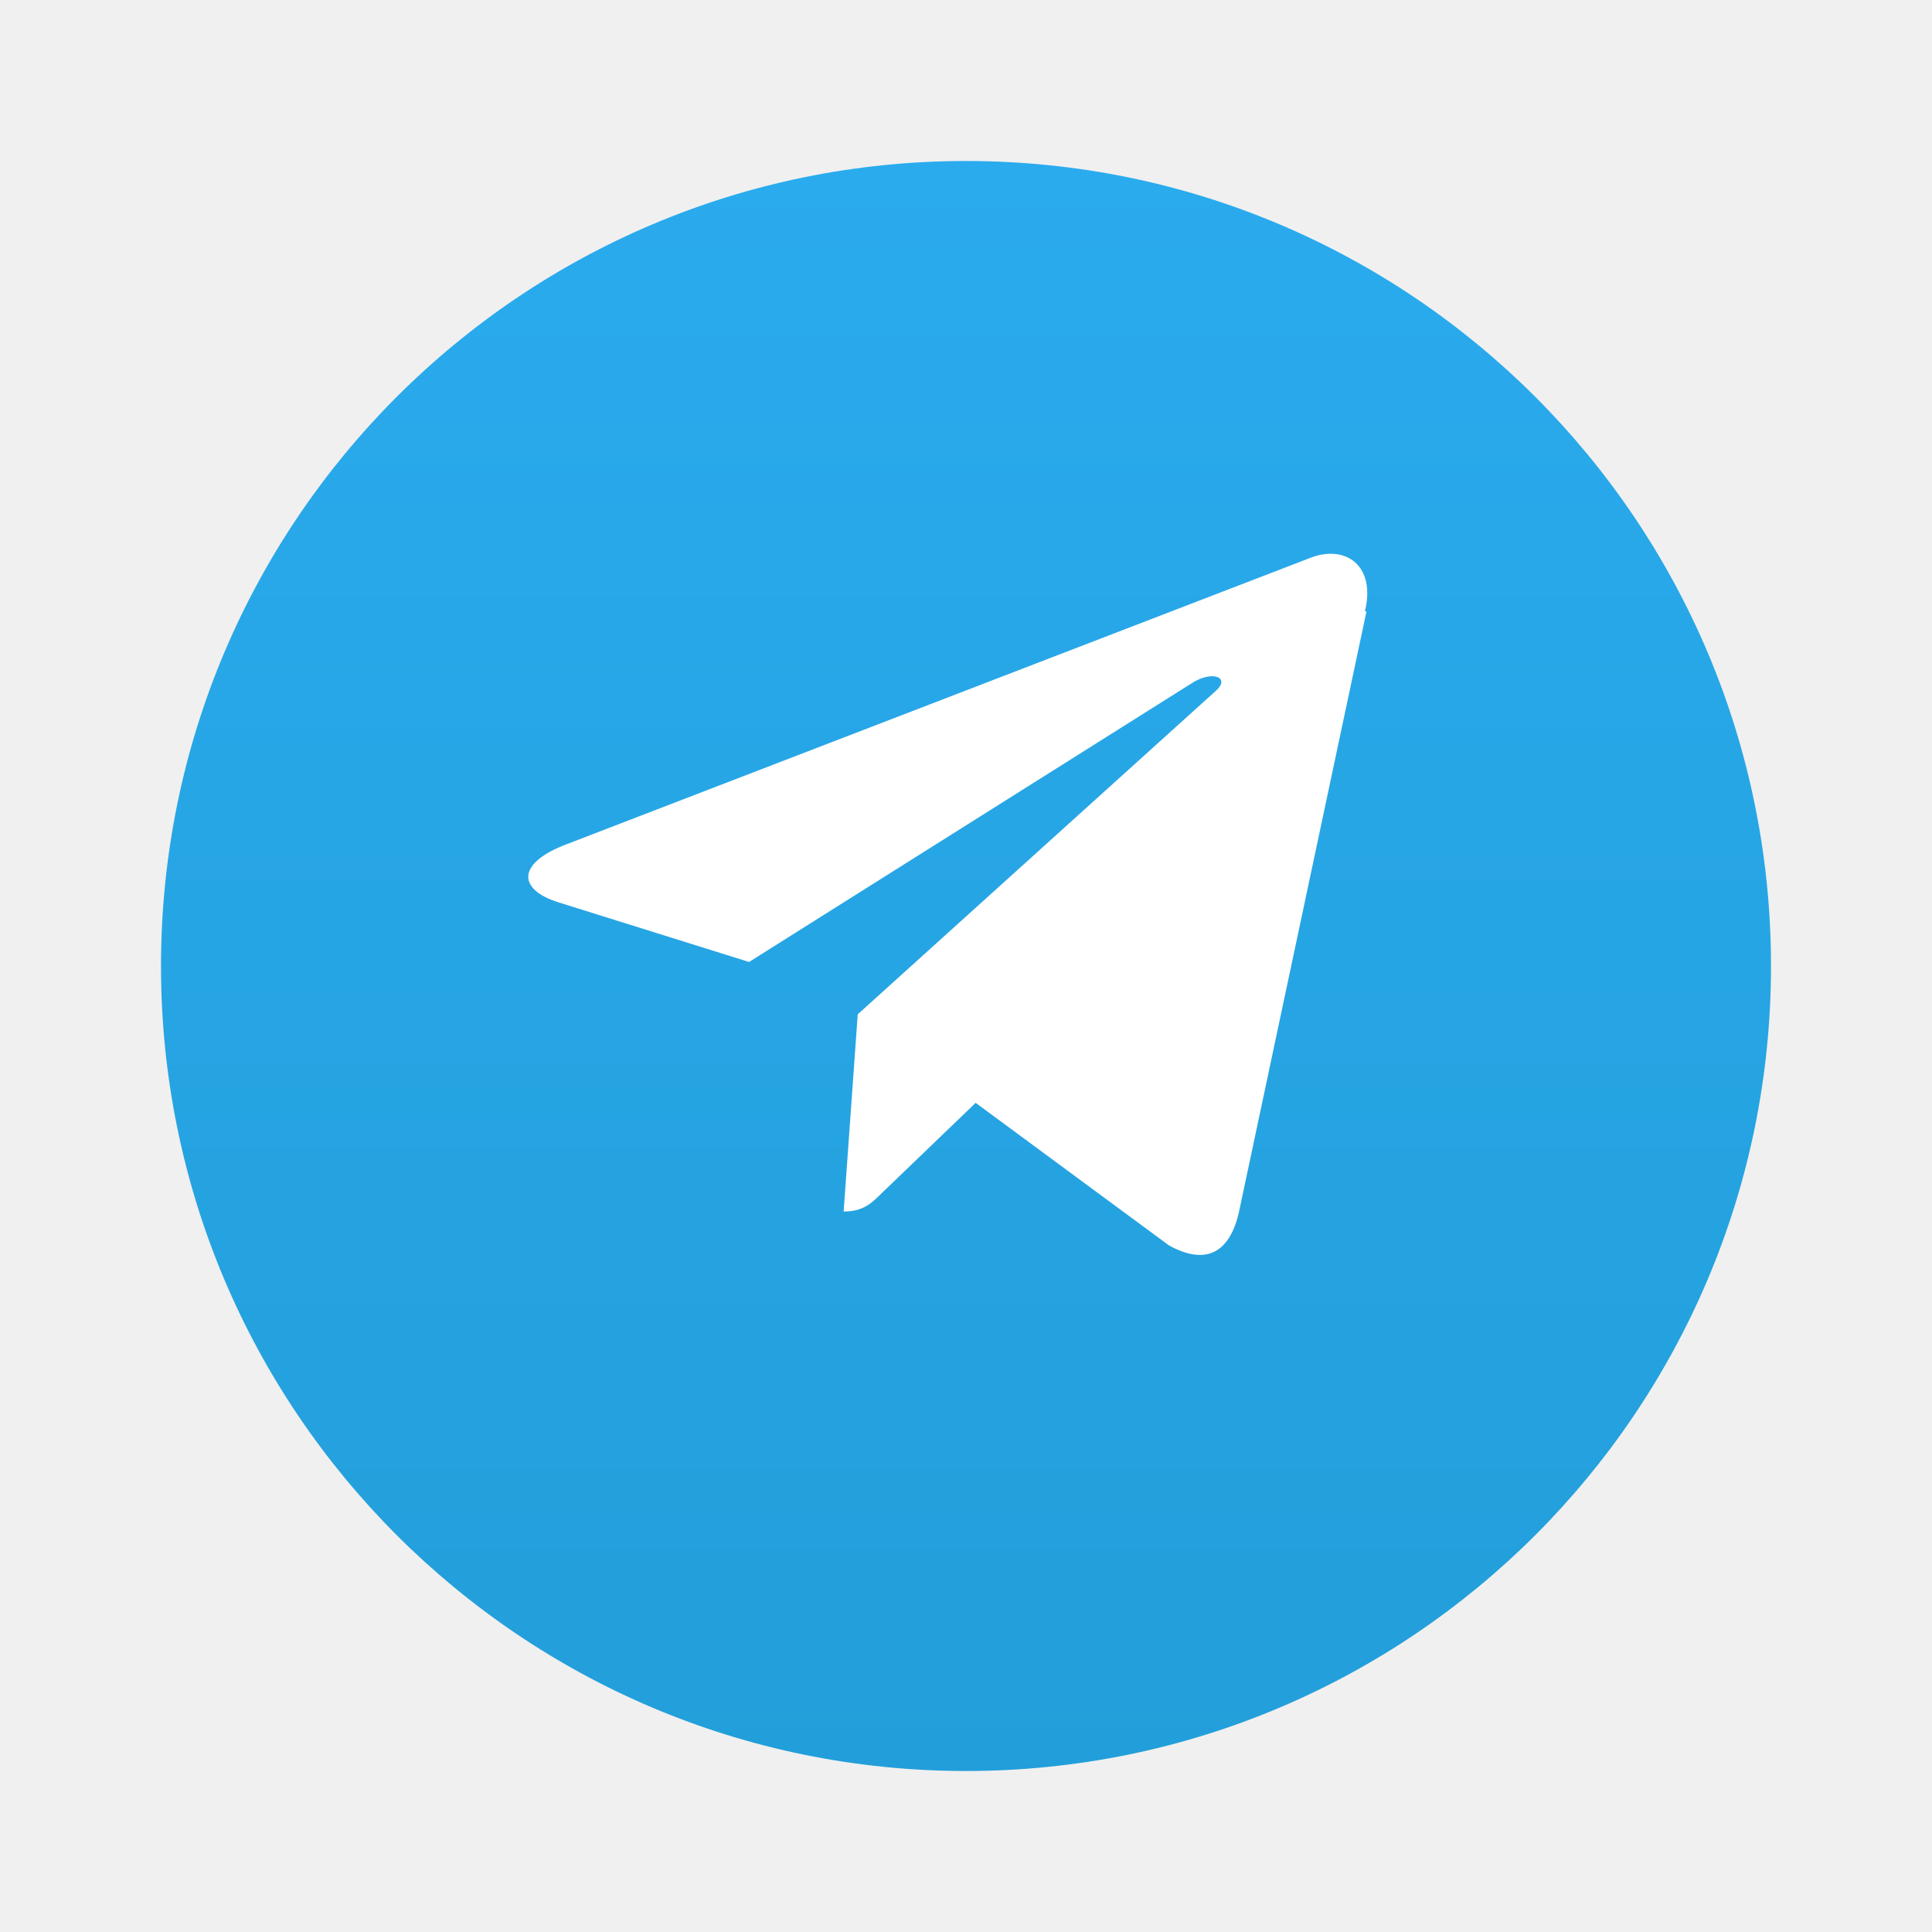
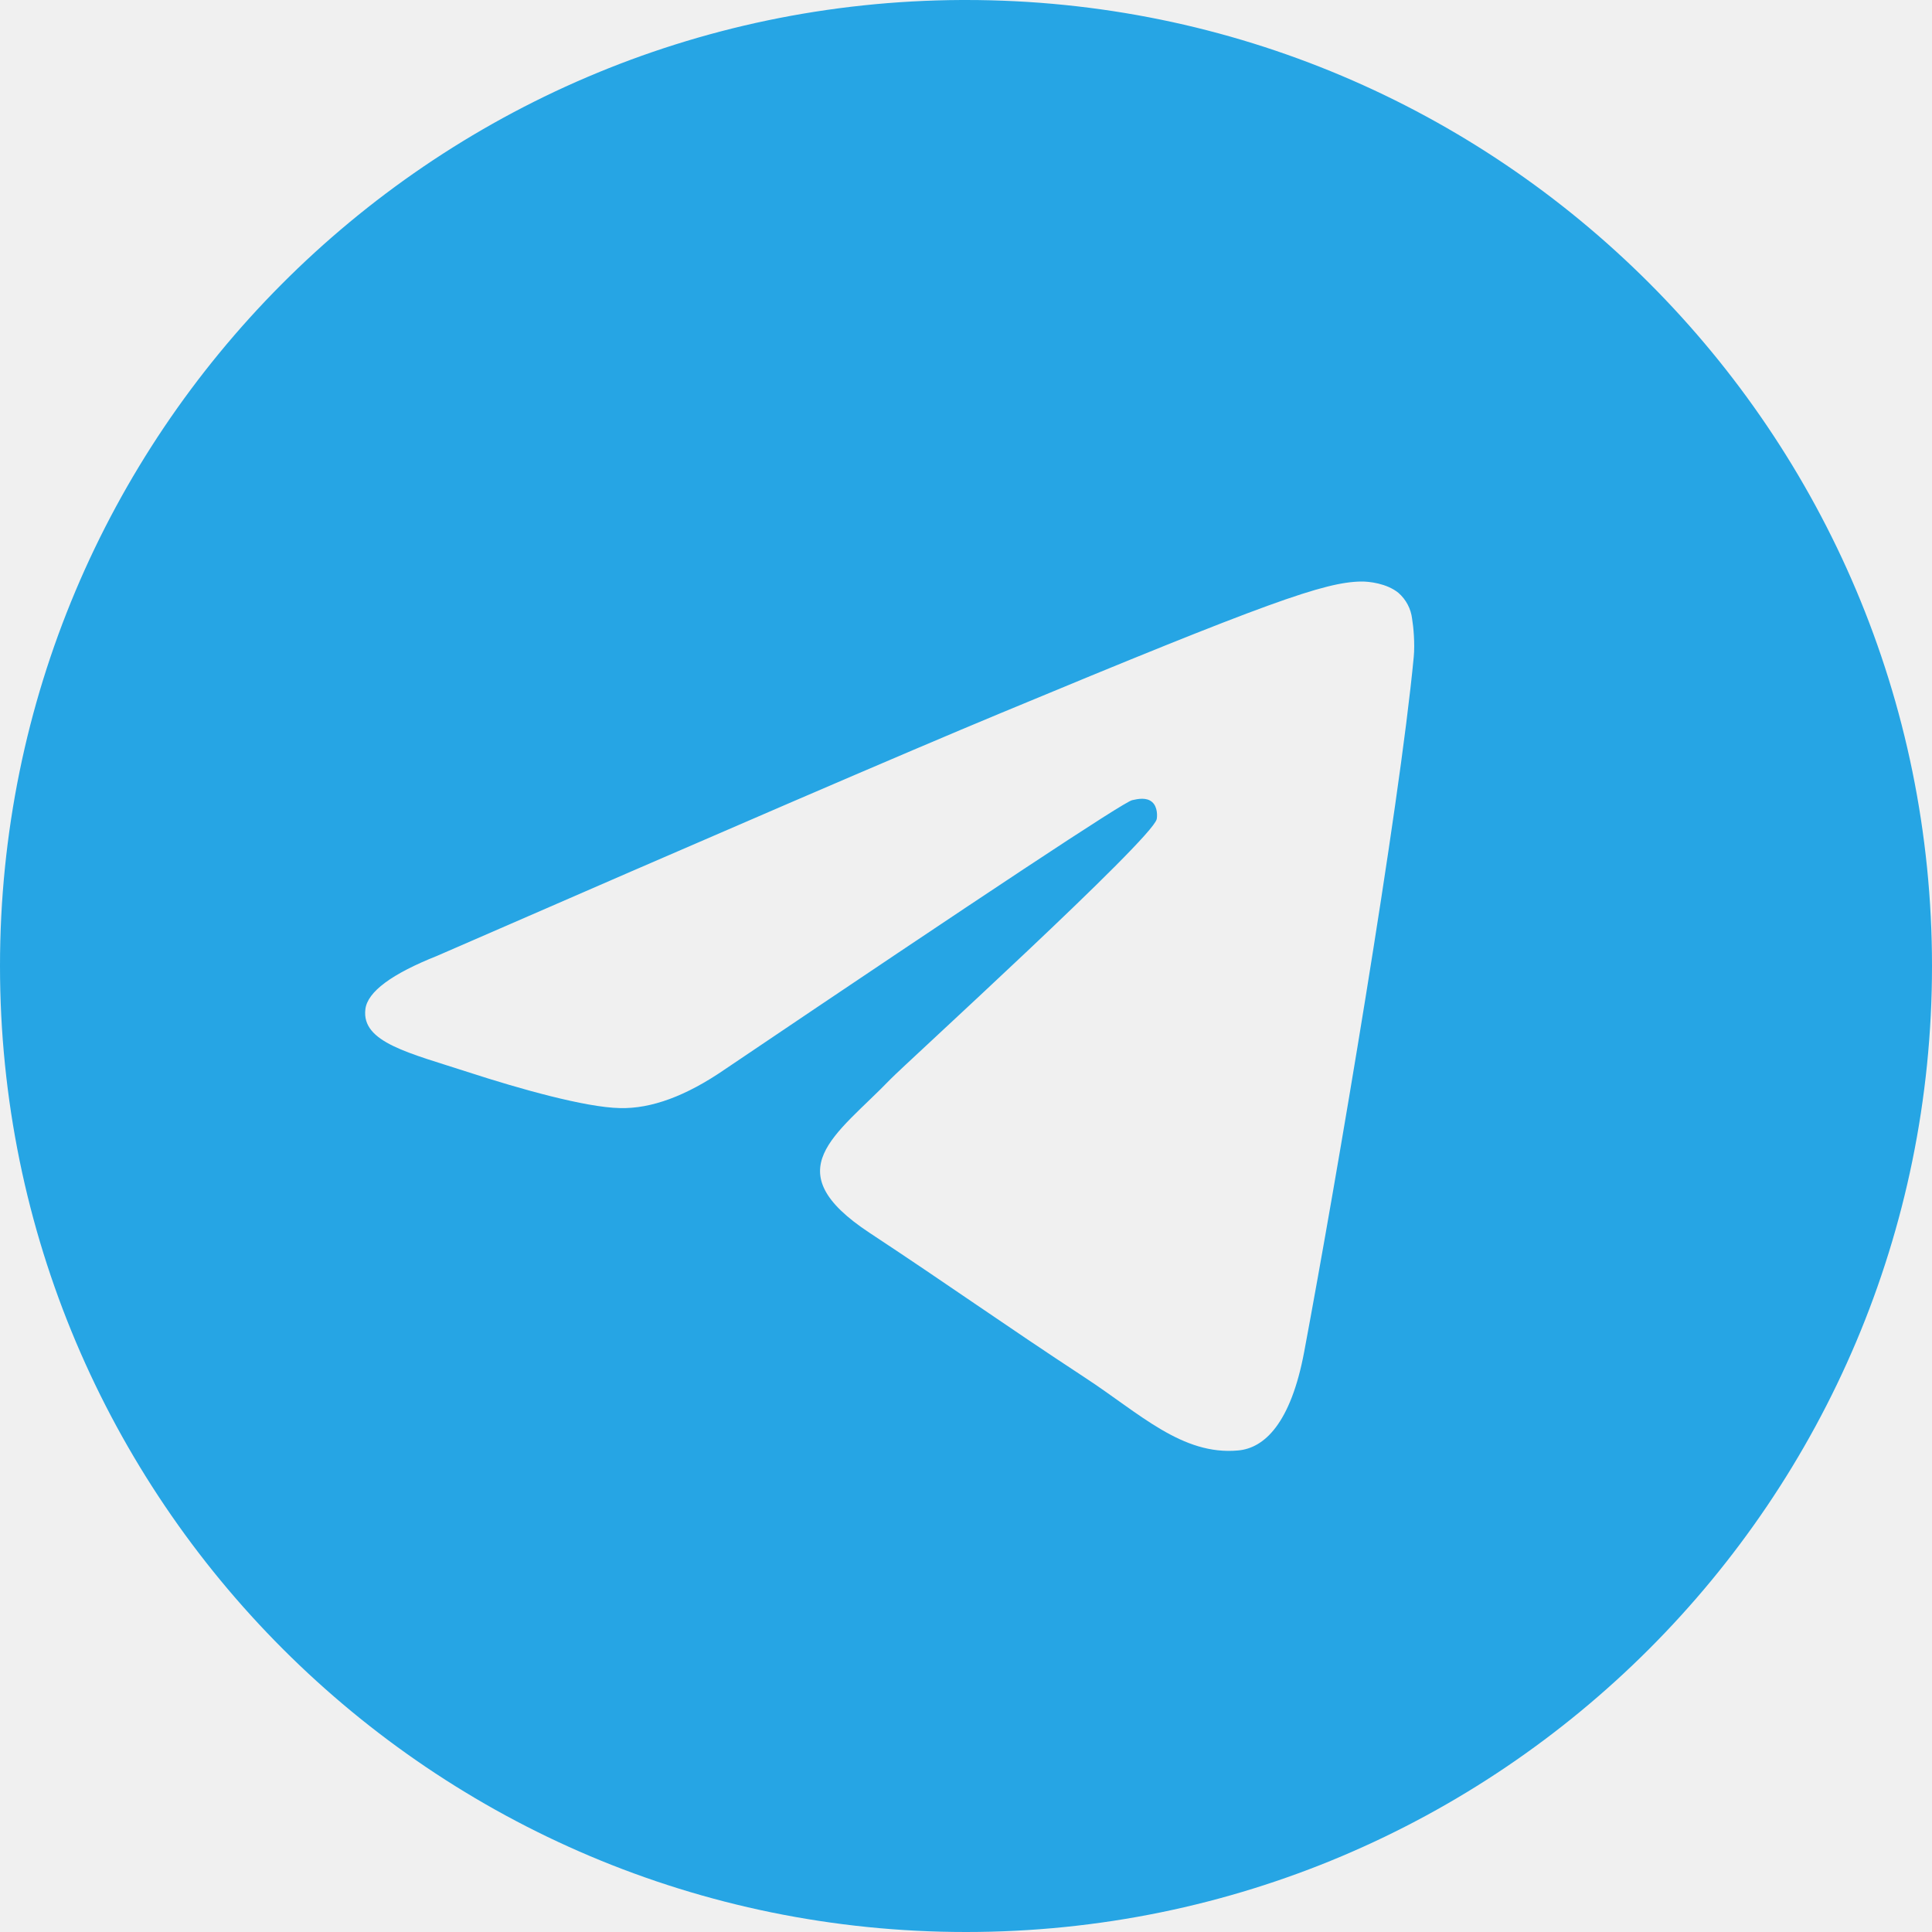
- <svg xmlns="http://www.w3.org/2000/svg" viewBox="0 0 48 48">
-   <linearGradient id="tg" x1="24" y1="3.5" x2="24" y2="45.5" gradientUnits="userSpaceOnUse">
-     <stop offset="0" stop-color="#2aabee" />
-     <stop offset="1" stop-color="#229ed9" />
-   </linearGradient>
-   <circle cx="24" cy="24" r="20" fill="url(#tg)" />
-   <path d="M33.95 15.19l-3.17 14.93c-.24 1.05-.86 1.31-1.74.82l-4.8-3.54-2.32 2.23c-.26.26-.47.47-.96.47l.35-4.9 8.89-8.03c.39-.34-.08-.53-.6-.19l-10.99 6.92-4.73-1.48c-1.03-.32-1.05-.98.21-1.45l18.49-7.12c.86-.32 1.61.21 1.33 1.34z" fill="#fff" />
+ <svg xmlns="http://www.w3.org/2000/svg" viewBox="0 0 24 24" fill="#26A5E4">
+   <path d="M11.944 0A12 12 0 0 0 0 12a12 12 0 0 0 12 12 12 12 0 0 0 12-12A12 12 0 0 0 12 0a12 12 0 0 0-.056 0zm4.962 7.224c.1-.002.321.023.465.14a.506.506 0 0 1 .171.325c.016.093.036.306.02.472-.18 1.898-.962 6.502-1.36 8.627-.168.9-.499 1.201-.82 1.23-.696.065-1.225-.46-1.9-.902-1.056-.693-1.653-1.124-2.678-1.8-1.185-.78-.417-1.21.258-1.91.177-.184 3.247-2.977 3.307-3.23.007-.032.014-.15-.056-.212s-.174-.041-.249-.024c-.106.024-1.793 1.14-5.061 3.345-.48.33-.913.49-1.302.48-.428-.008-1.252-.241-1.865-.44-.752-.245-1.349-.374-1.297-.789.027-.216.325-.437.893-.663 3.498-1.524 5.83-2.529 6.998-3.014 3.332-1.386 4.025-1.627 4.476-1.635z" />
</svg>
